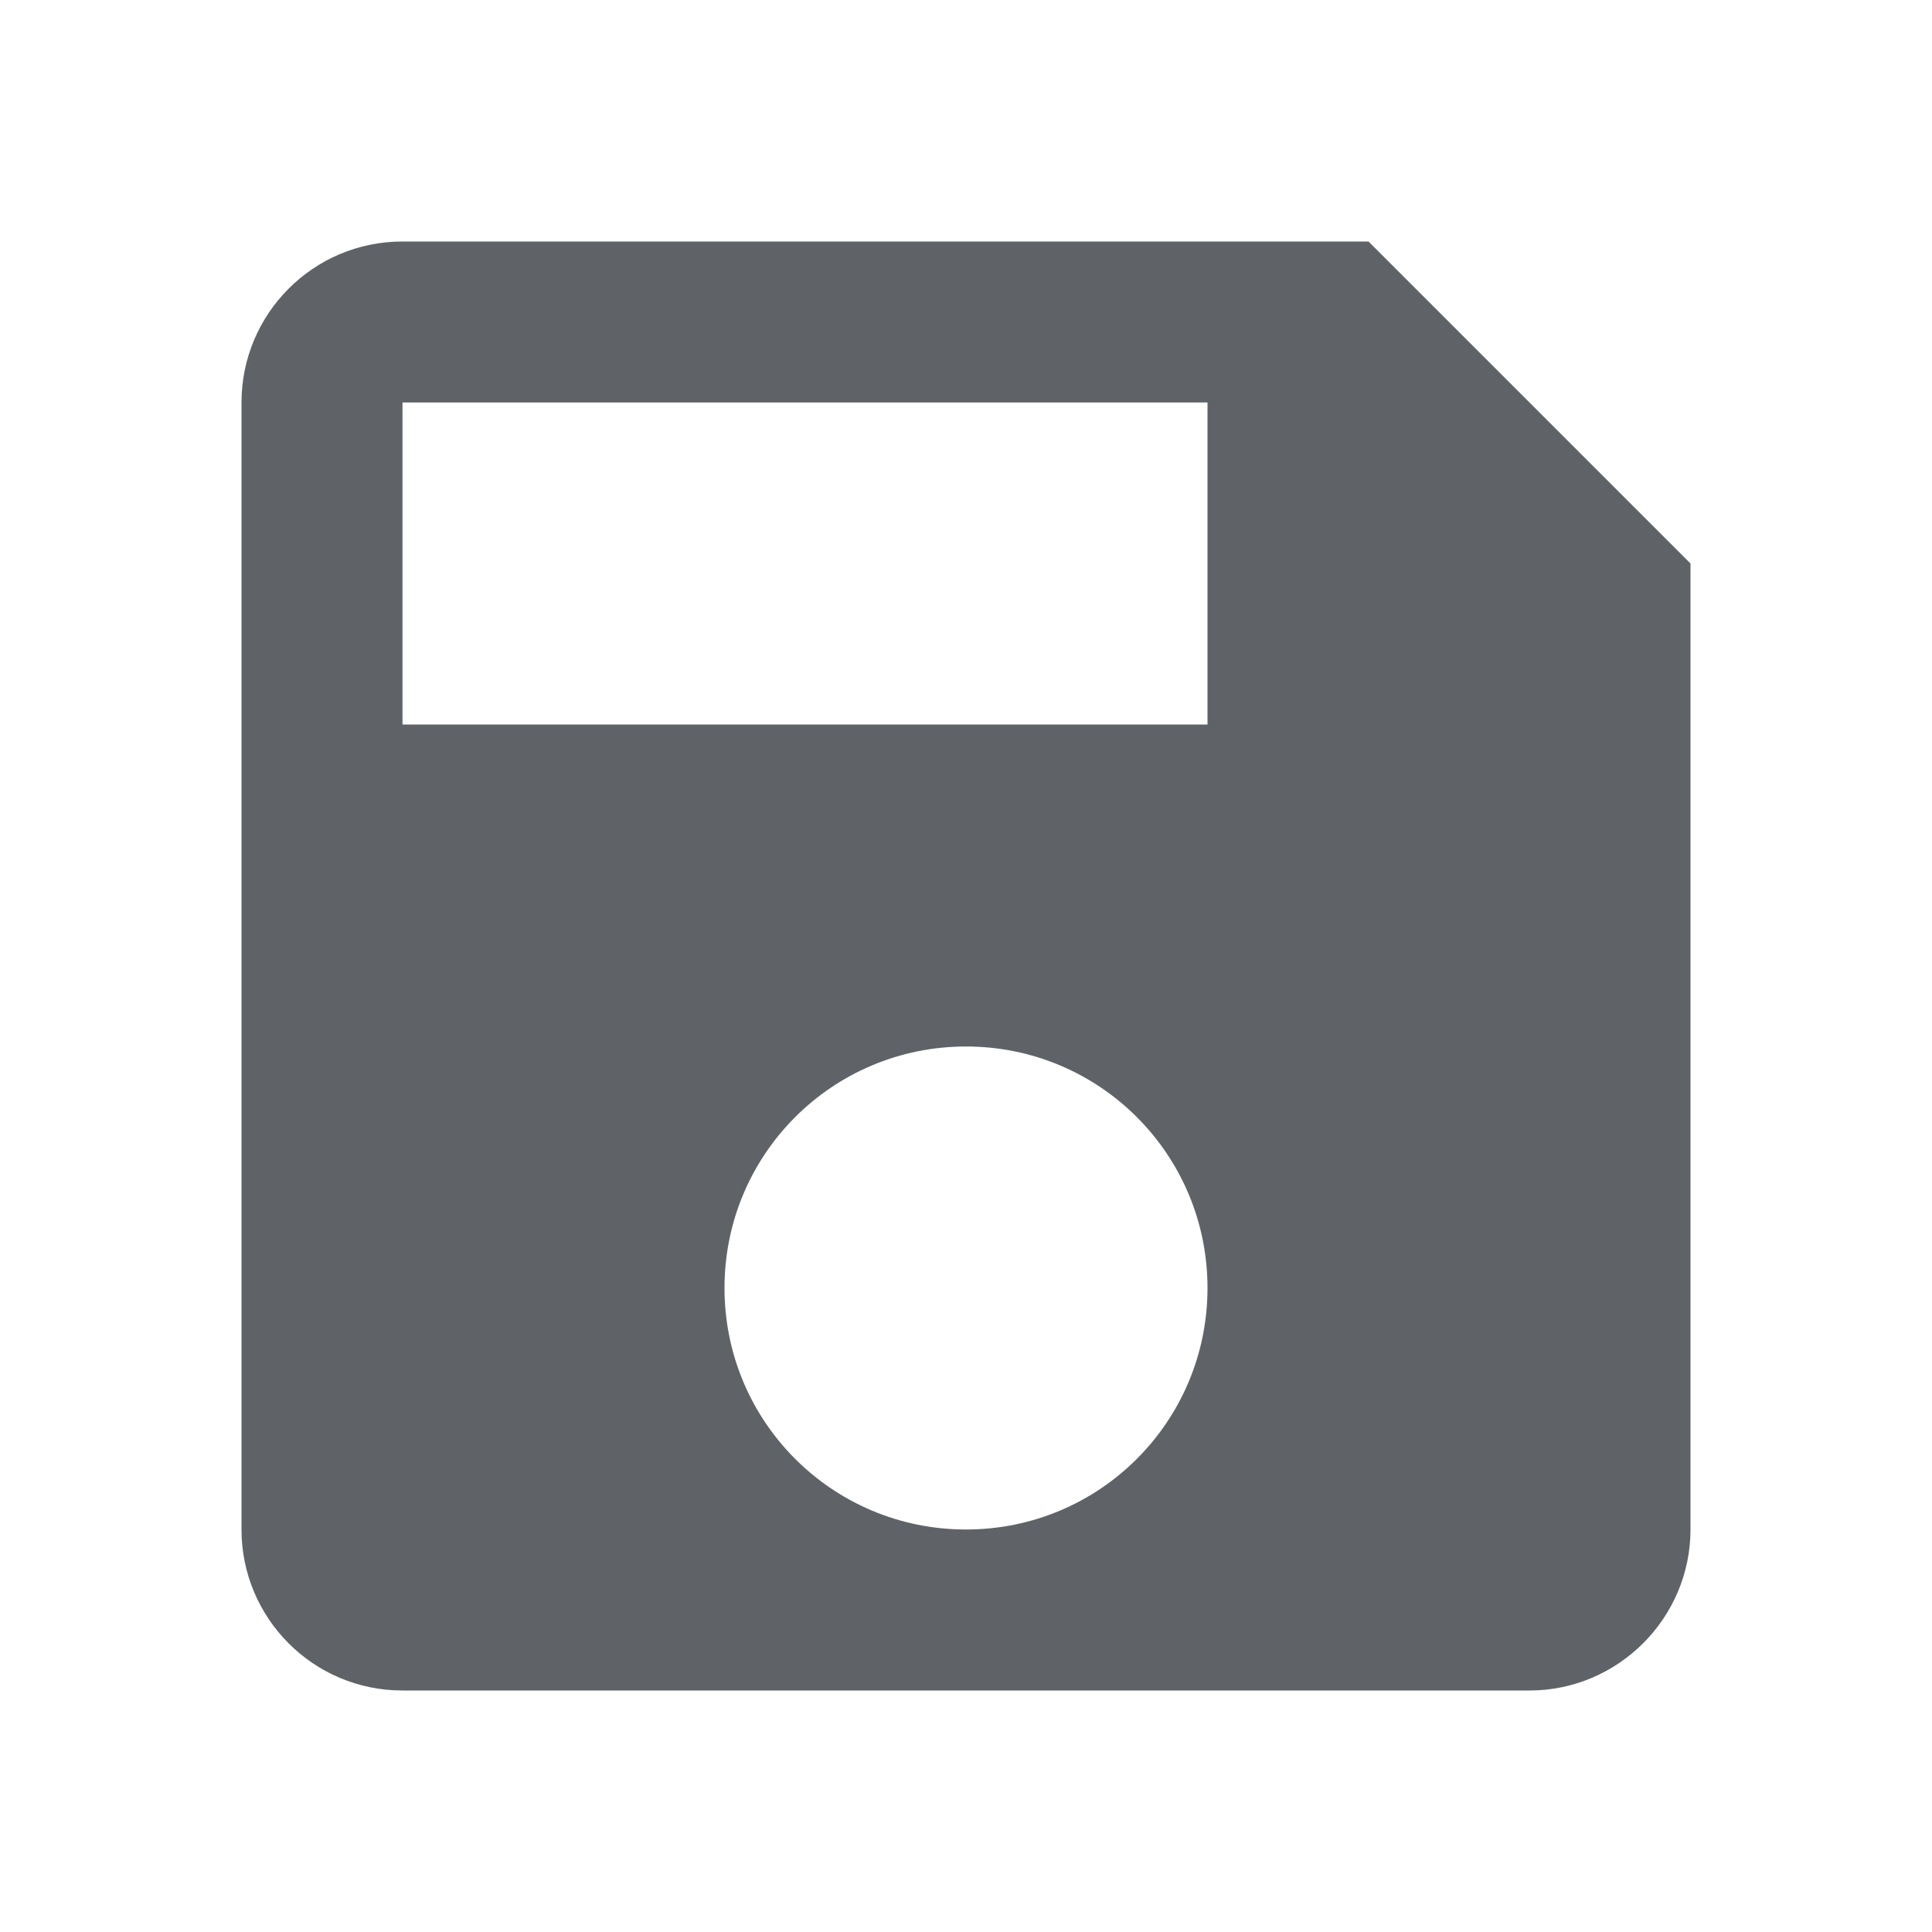
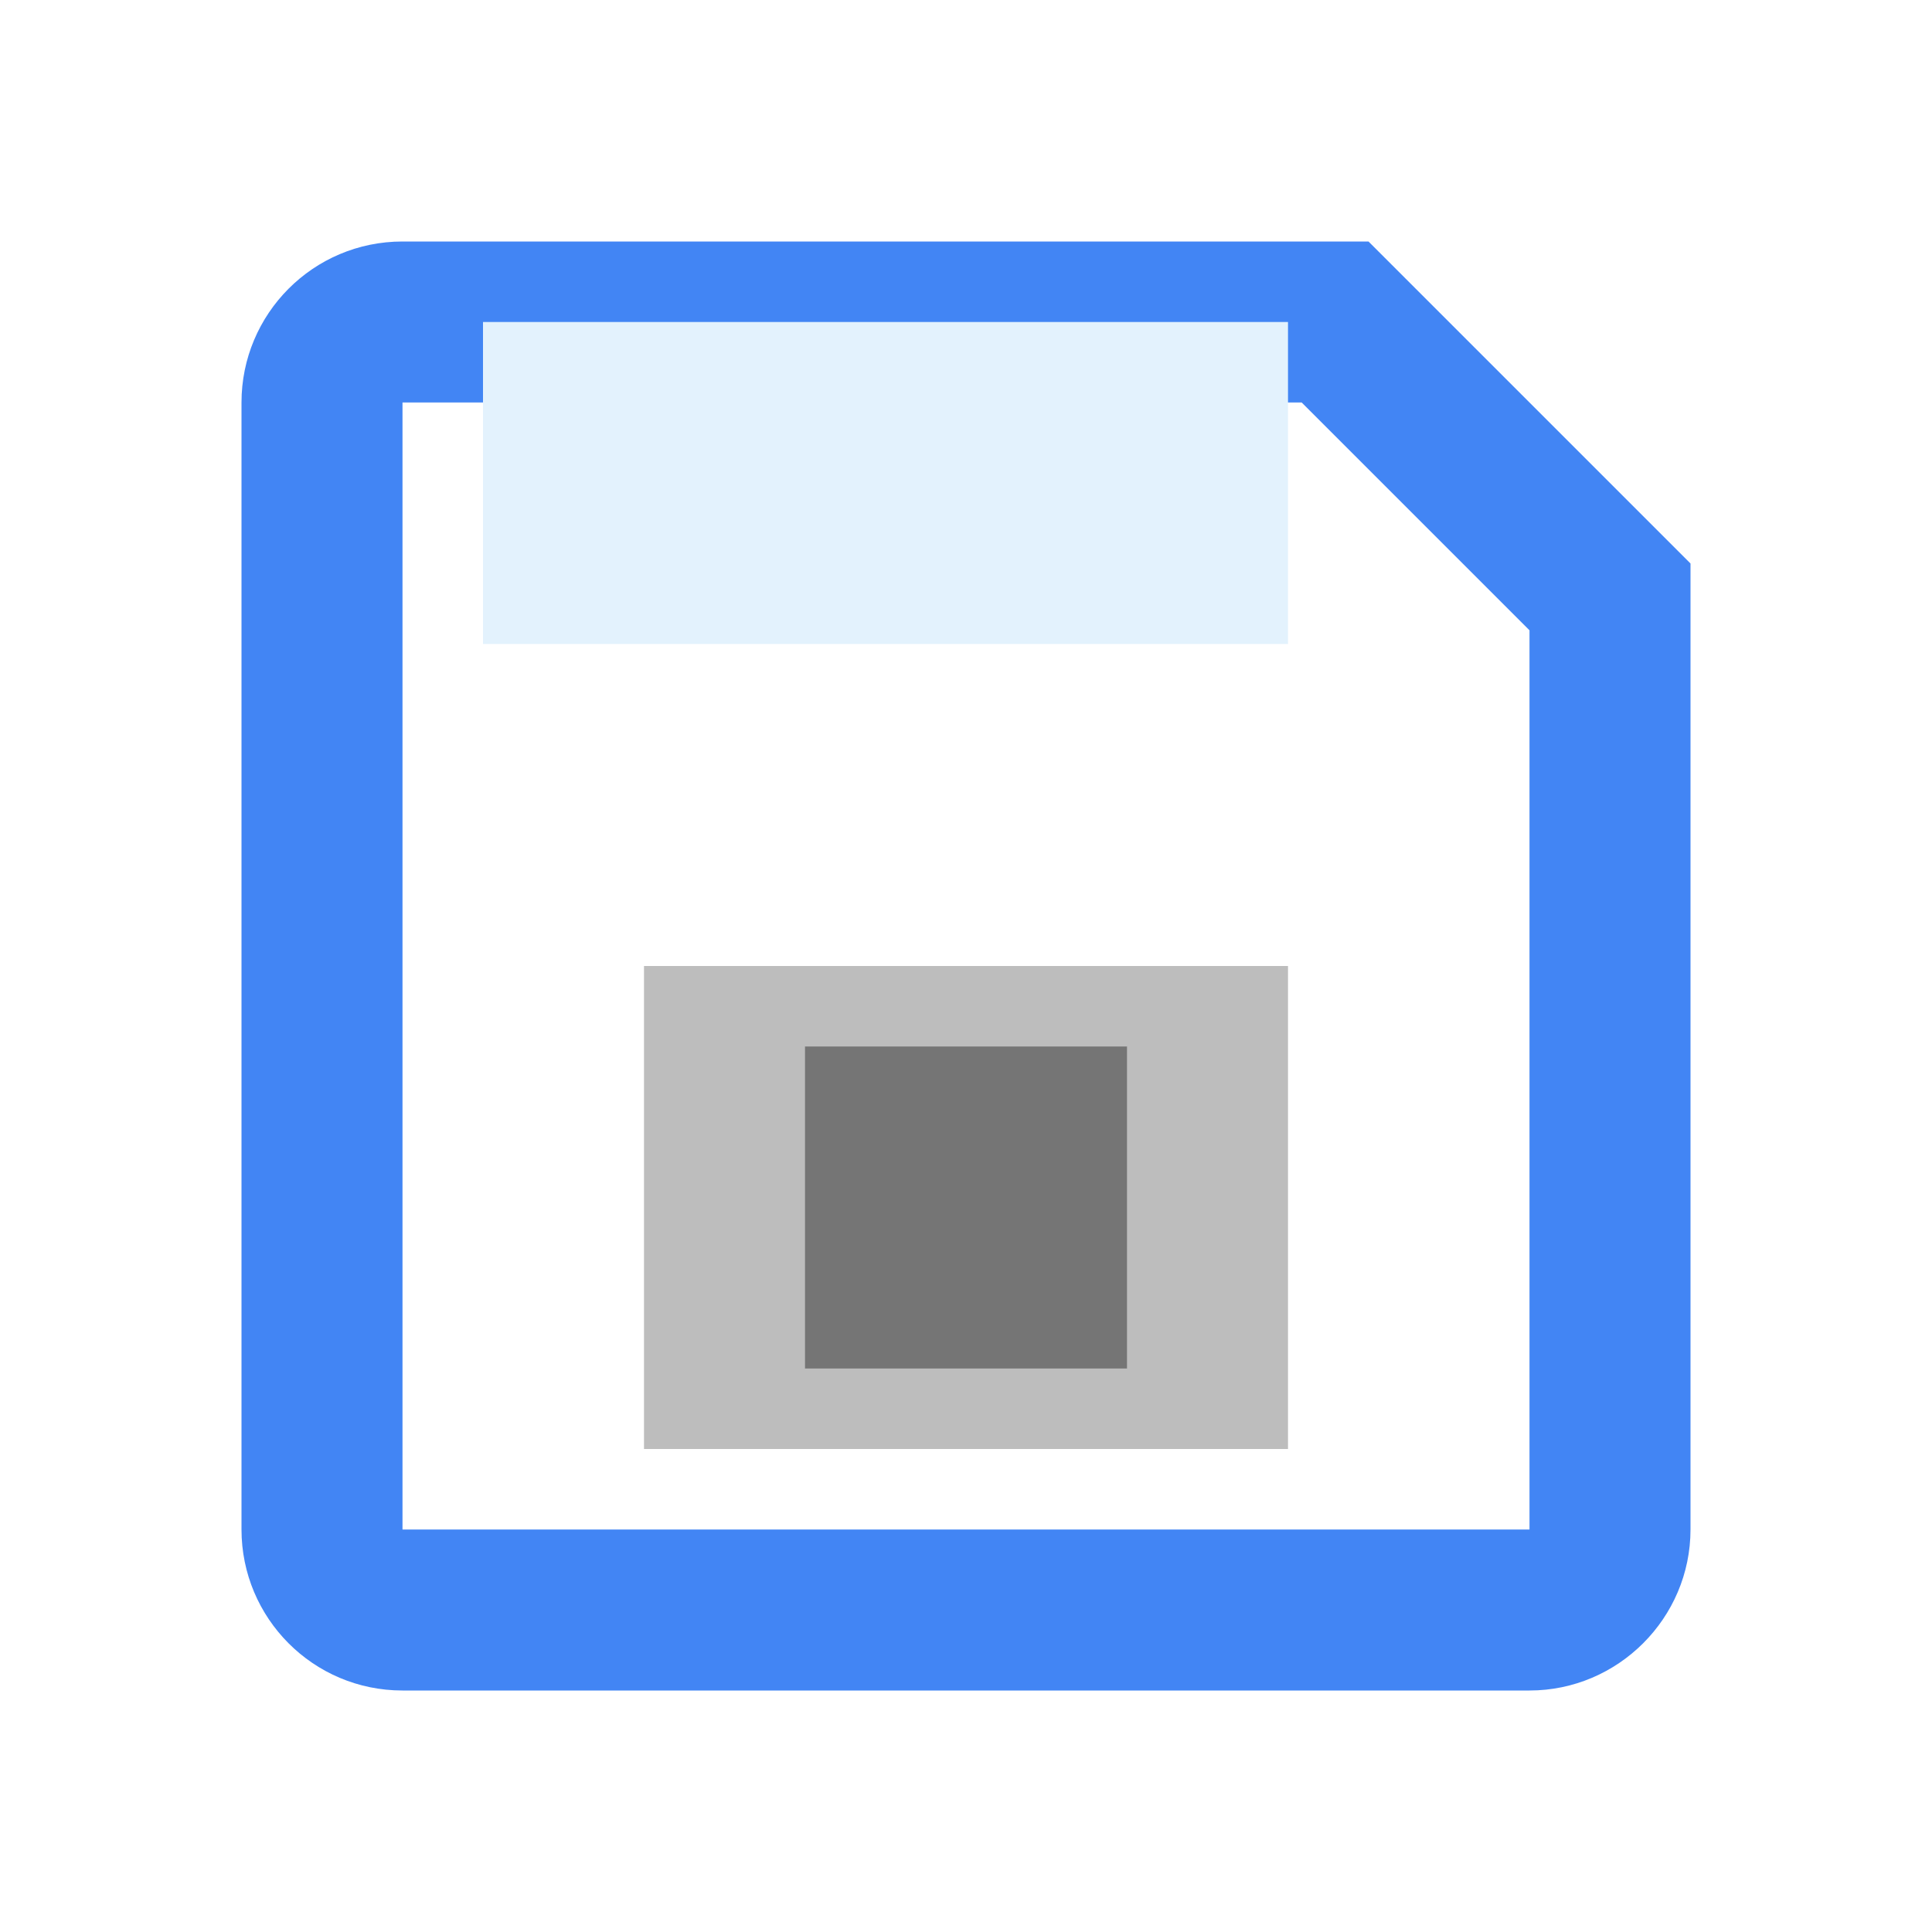
- <svg xmlns="http://www.w3.org/2000/svg" width="24" height="24" viewBox="0 0 24 24" fill="none">
-   <path d="M17 3H5C3.89 3 3 3.9 3 5V19C3 20.1 3.89 21 5 21H19C20.1 21 21 20.1 21 19V7L17 3ZM12 19C10.34 19 9 17.66 9 16C9 14.34 10.34 13 12 13C13.66 13 15 14.34 15 16C15 17.66 13.66 19 12 19ZM15 9H5V5H15V9Z" fill="#5f6368" />
+ <svg xmlns="http://www.w3.org/2000/svg" height="24" viewBox="0 0 24 24" width="24">
+   <path d="M0 0h24v24H0V0z" fill="none" />
+   <path d="M17 3H5c-1.11 0-2 .9-2 2v14c0 1.1.89 2 2 2h14c1.1 0 2-.9 2-2V7l-4-4zm2 16H5V5h11.17L19 7.83V19z" fill="#4285F4" />
+   <path d="M12 18c-1.66 0-3-1.34-3-3s1.34-3 3-3 3 1.34 3 3-1.34 3-3 3z" fill="#4285F4" opacity="0.1" />
+   <rect x="6" y="4" width="10" height="4" fill="#E3F2FD" />
+   <rect x="8" y="12" width="8" height="6" fill="#BDBDBD" />
+   <rect x="10" y="13" width="4" height="4" fill="#757575" />
</svg>
